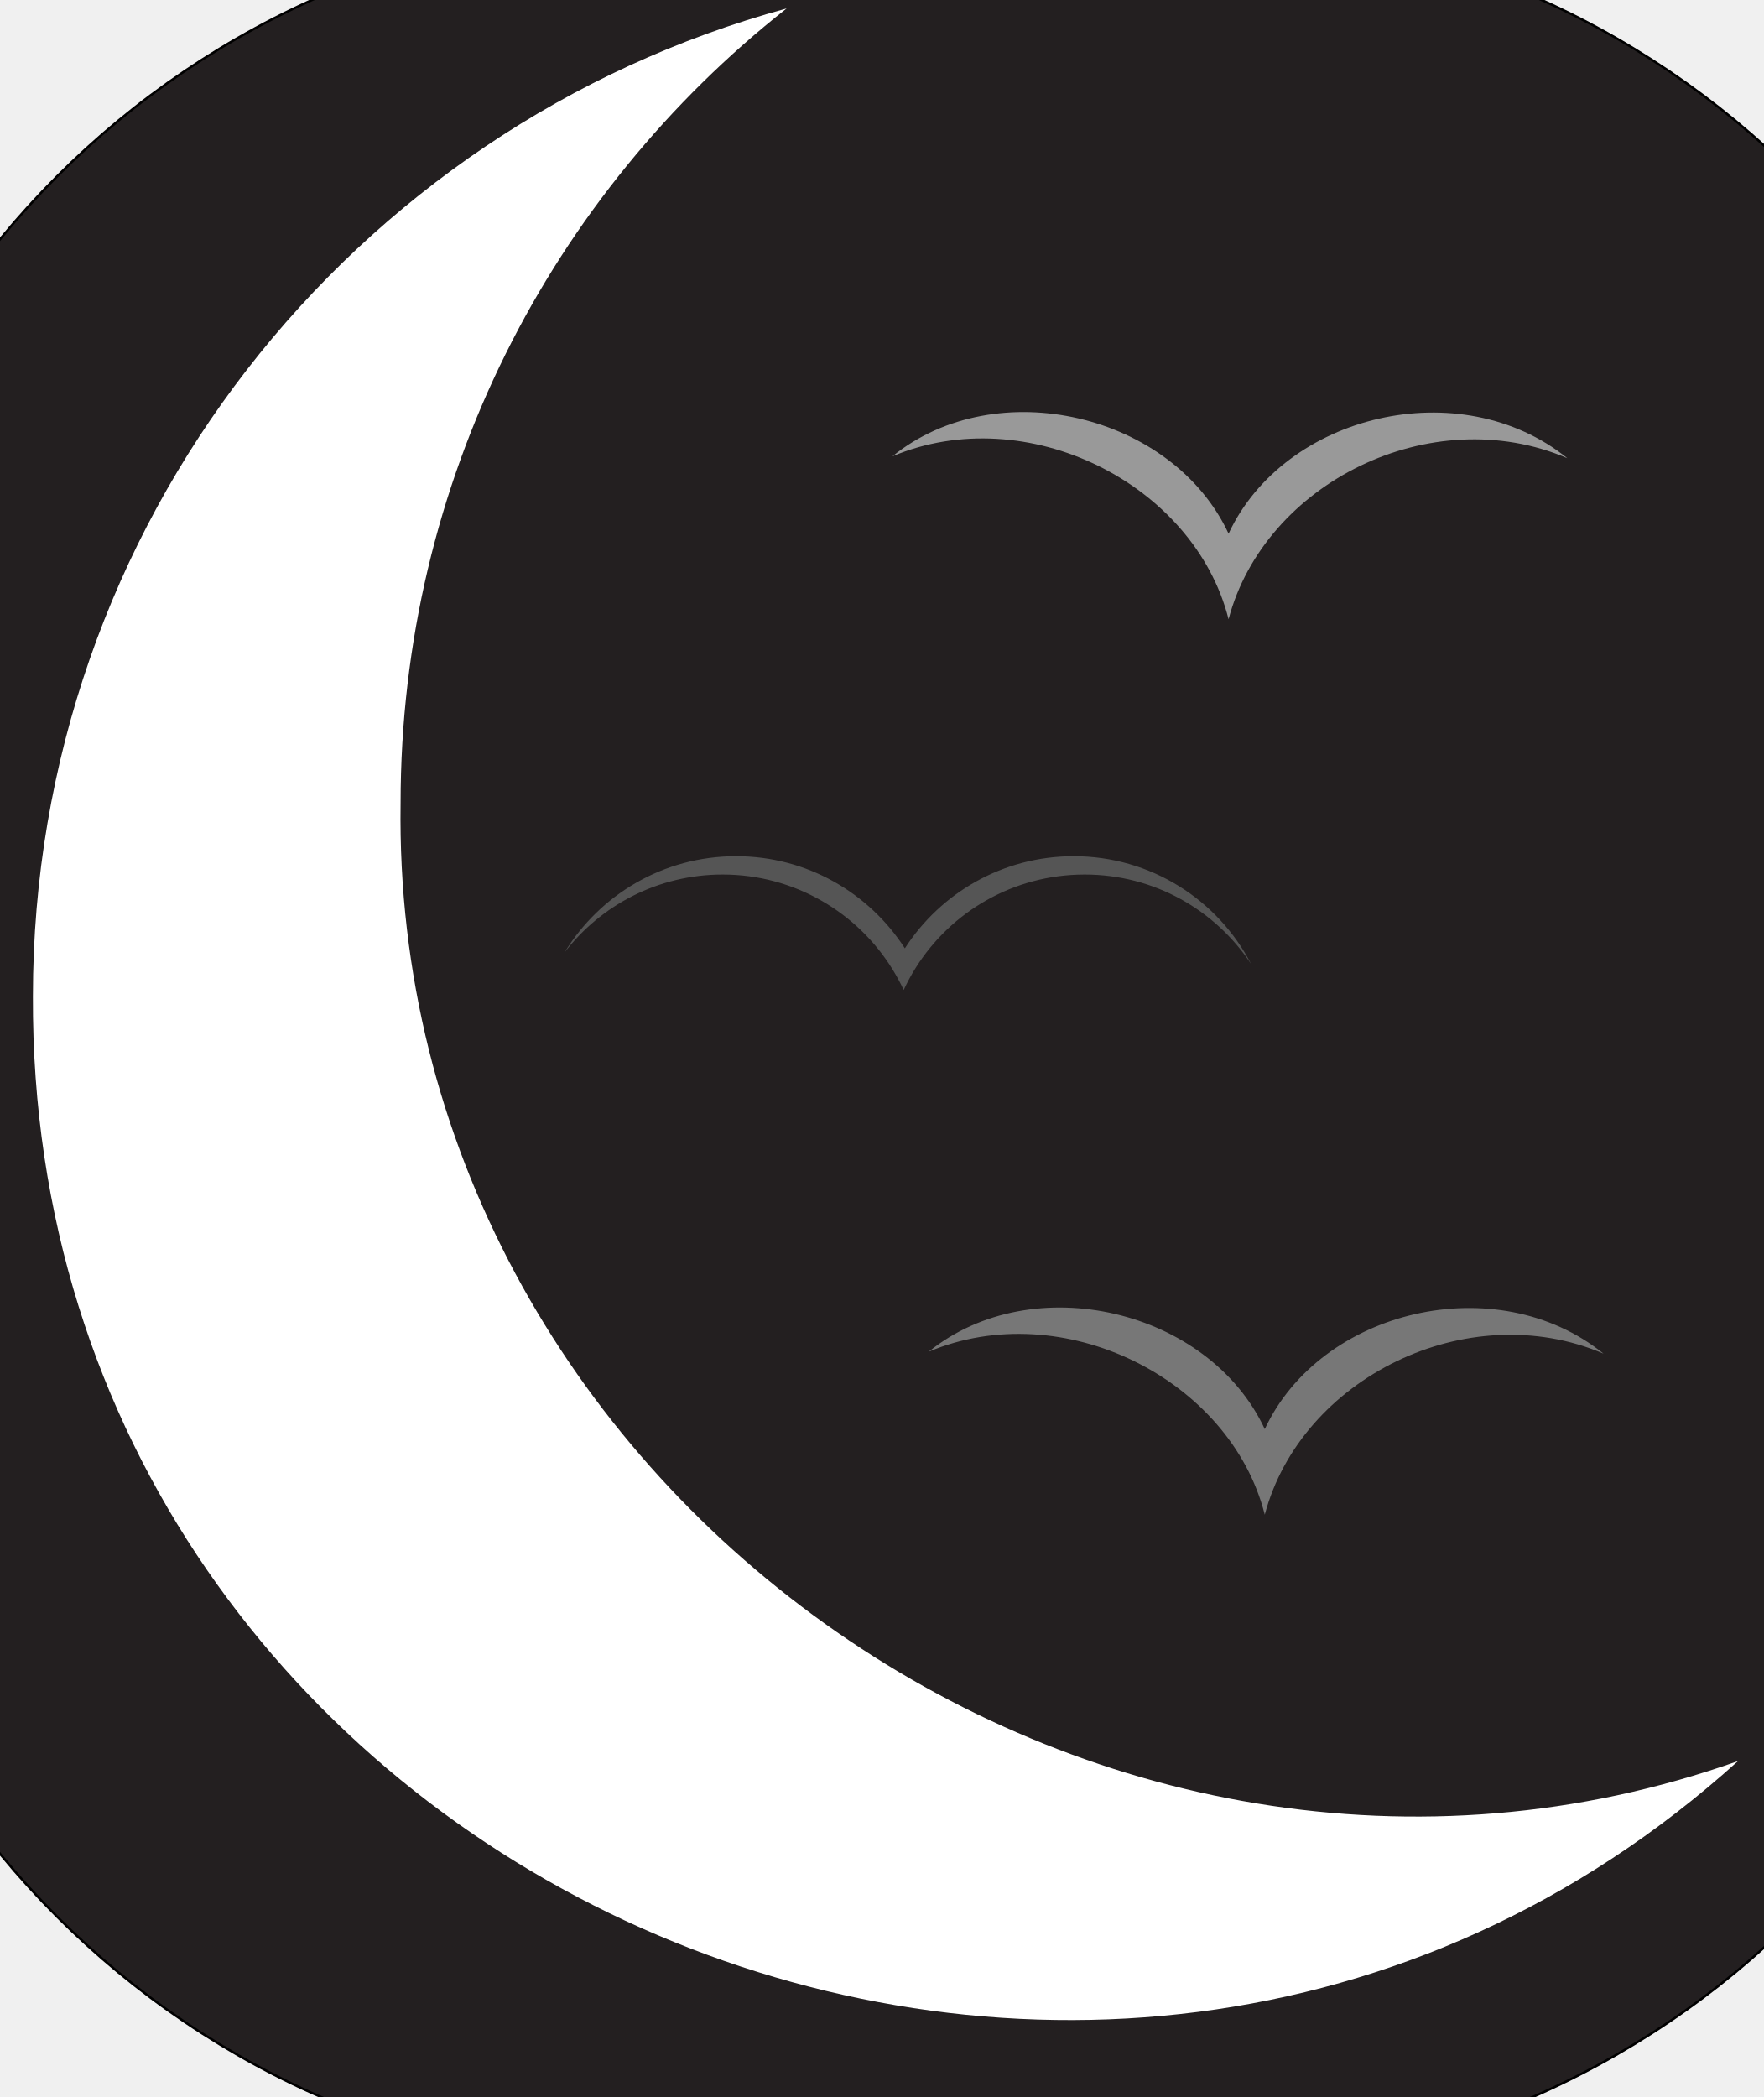
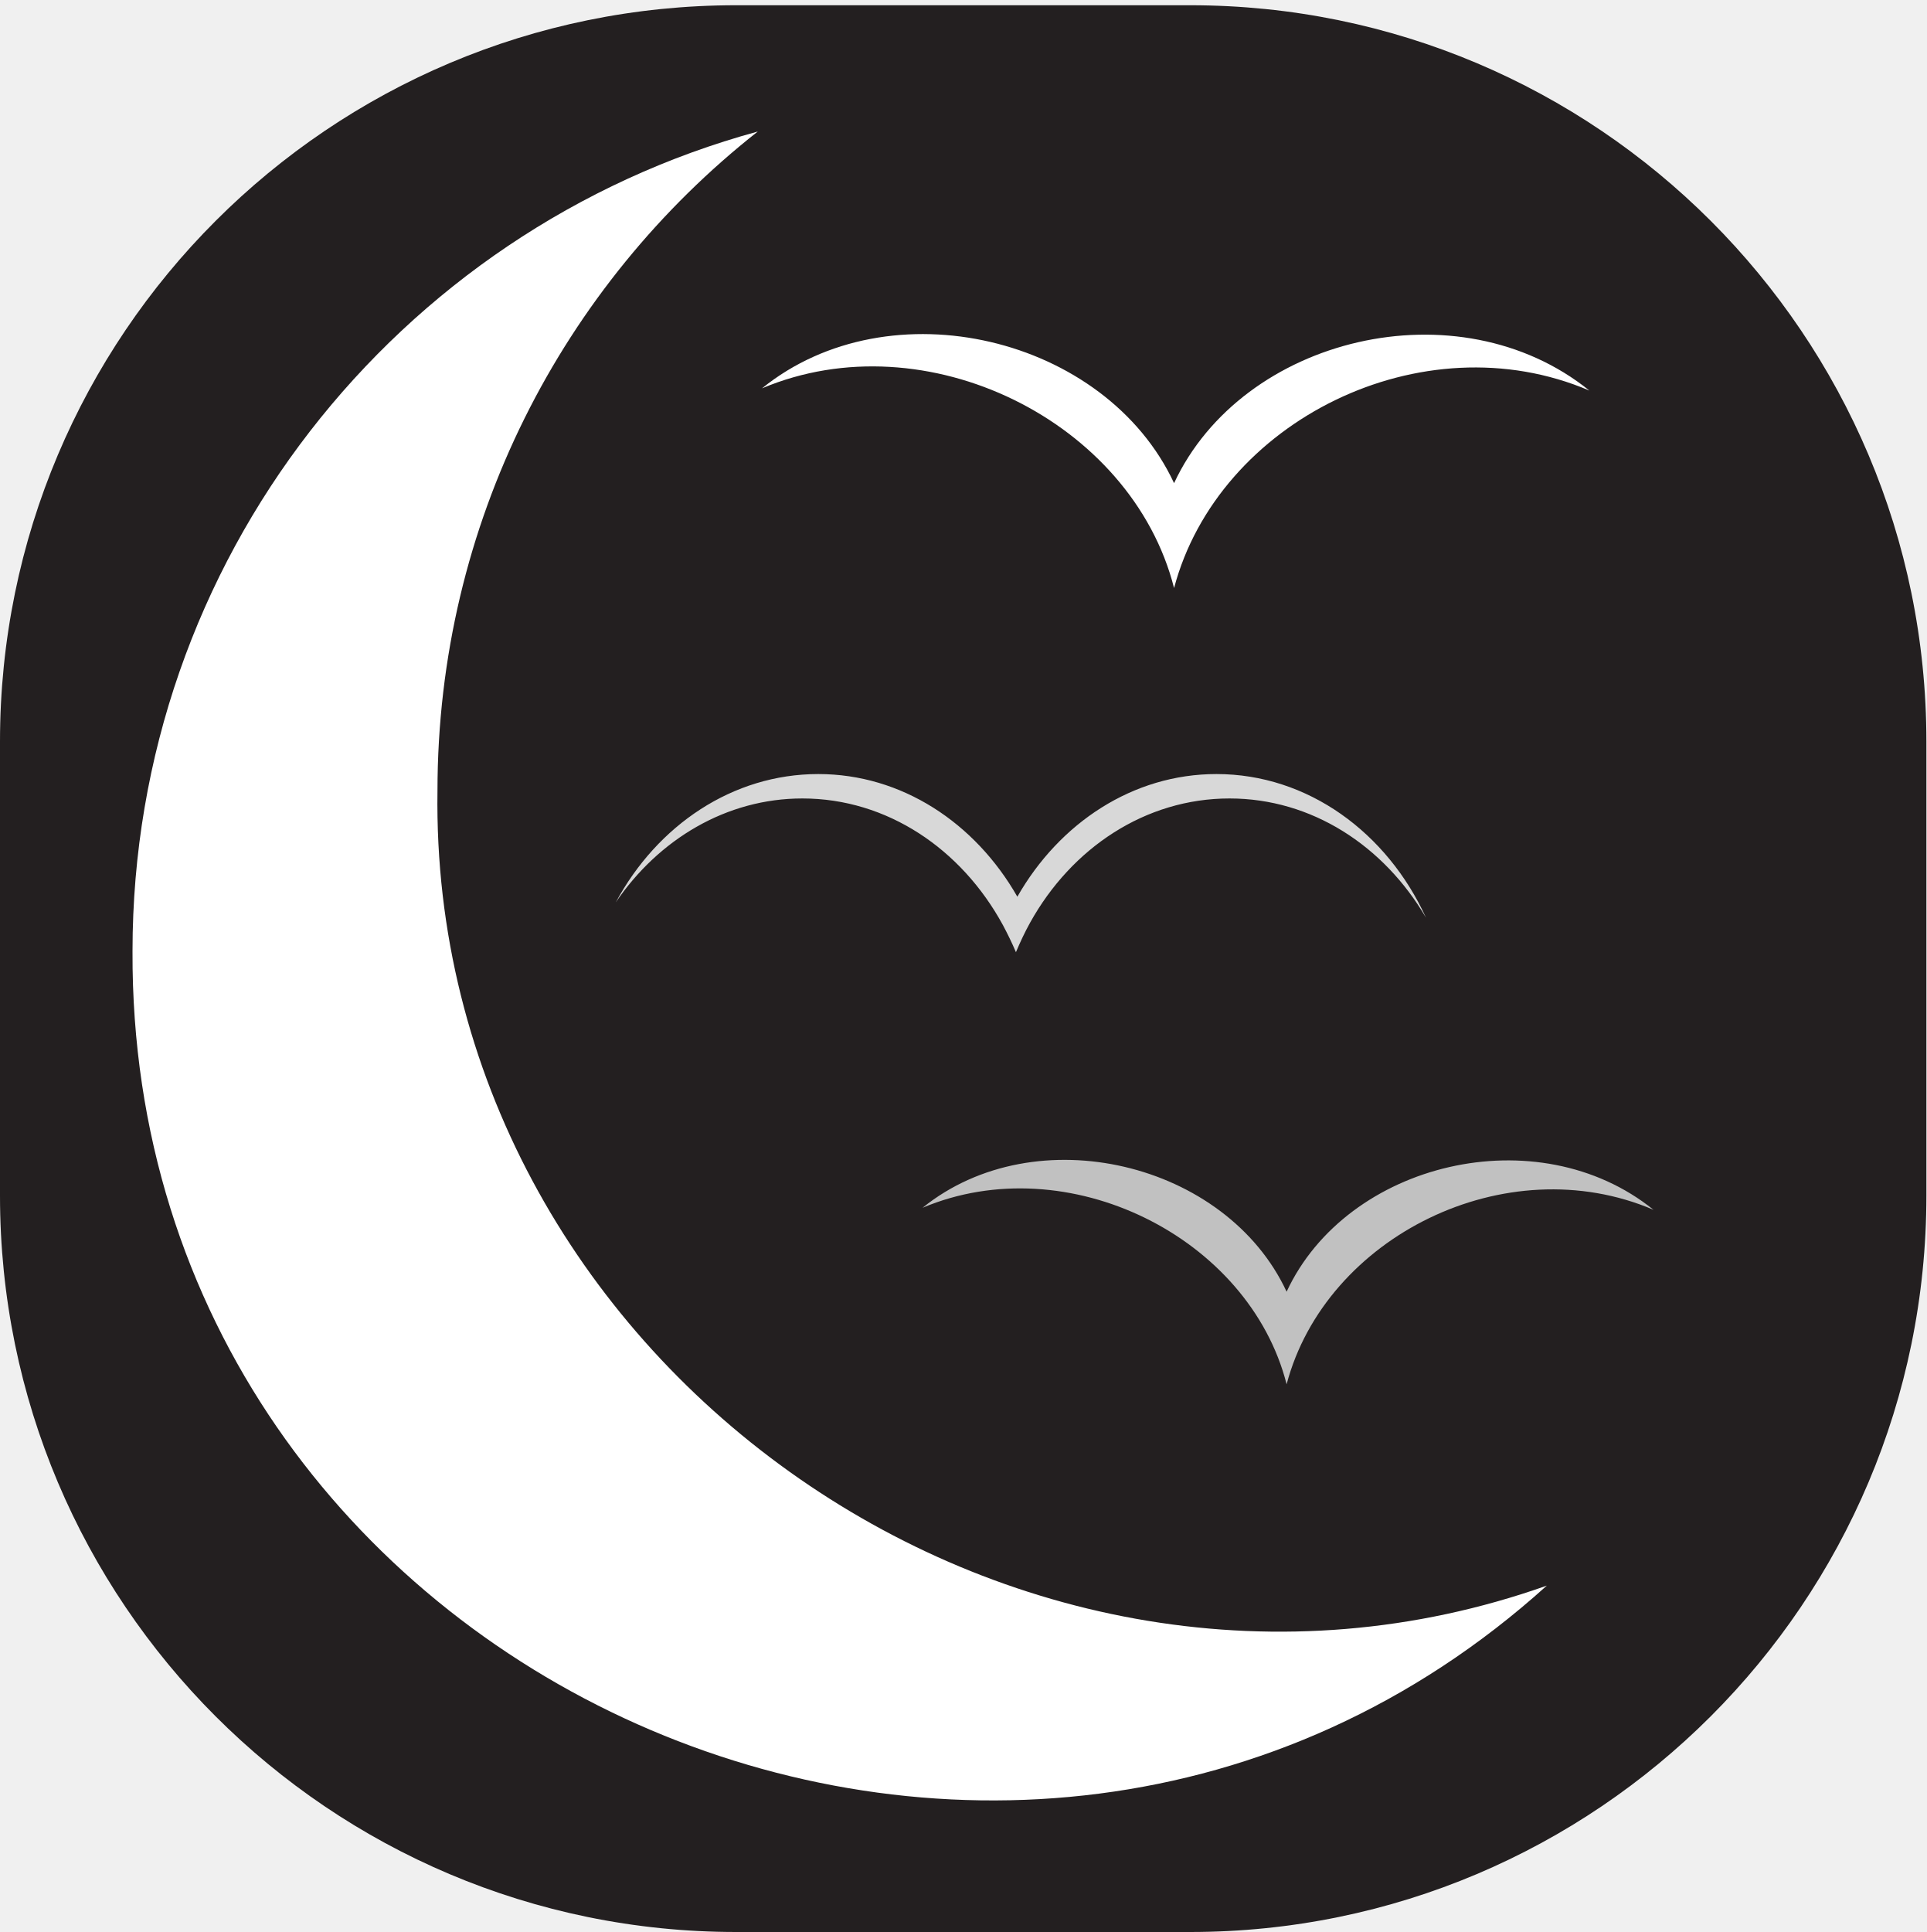
- <svg xmlns="http://www.w3.org/2000/svg" viewBox="0 0 750 892" style="enable-background:new 0 0 750 892" xml:space="preserve">
-   <path d="M504.8 922.7H283.7c-202.7 0-367-164.3-367-367V334.6c0-202.7 164.3-367 367-367h221.1c202.7 0 367 164.3 367 367v221.1c0 202.7-164.3 367-367 367z" style="fill:#231f20;stroke:#000;stroke-miterlimit:10" />
-   <path d="M538 607.9c-23.7-50.9-98.6-68.8-143-32.9 56.9-24 128.3 11.4 143 69.3 15.3-57.9 86.1-93.3 144.1-68.5-45.5-36.7-120.4-18.8-144.1 32.1z" style="fill:#777" />
-   <path d="M456.7 364.2c-30.1 0-56.6 15.6-71.8 39.2-15.2-23.6-41.7-39.2-71.8-39.2-30.9 0-58 16.4-73 41C255.6 385 280 372 307.4 372c30.6 0 57.4 16.2 72.3 40.4 1.7 2.8 3.3 5.7 4.7 8.7 1.5-3.2 3.2-6.4 5.1-9.4 15-23.9 41.6-39.7 71.9-39.7 29.6 0 55.6 15.1 70.8 38.1-14-27.2-42.6-45.9-75.5-45.9z" style="fill:#555" />
-   <path d="M522.6 227c-23.7-50.9-98.6-68.8-143-32.9 56.9-24 128.3 11.4 143 69.3 15.3-57.9 86.1-93.3 144.1-68.5-45.5-36.7-120.4-18.8-144.1 32.1z" style="fill:#999" />
-   <path d="M170.4 341.7c0-137.2 64.2-259.4 164.2-338.1C149.8 54 14 223 14 423.8c-1.6 374.9 450.3 573.7 725.3 325.3-273 96.8-573.1-116.8-568.9-407.4z" style="fill:#fff" />
+ <svg xmlns="http://www.w3.org/2000/svg" version="1.1" id="Layer_1" x="0" y="0" viewBox="0 0 955.1 957.7" style="enable-background:new 0 0 955.1 957.7" xml:space="preserve">
+   <style>.st3{fill:#fff}</style>
+   <path d="M590.1 957.7H365c-201.6 0-365-163.4-365-365V367.6C0 166 163.4 2.6 365 2.6h225.1c201.6 0 365 163.4 365 365v225.1c0 201.5-163.4 365-365 365z" style="fill:#231f20" />
+   <path d="M637.9 640.3C608 576 513.5 553.4 457.4 598.7c71.8-30.3 161.9 14.4 180.5 87.5 19.3-73.1 108.7-117.8 181.9-86.5-57.4-46.3-152-23.7-181.9 40.6z" style="fill:#c1c1c1" />
+   <path d="M603.1 383.7c-41.4 0-77.8 24.2-98.7 60.8-20.9-36.6-57.3-60.8-98.7-60.8-42.5 0-79.8 25.4-100.4 63.6 21.3-31.3 54.9-51.5 92.5-51.5 42.1 0 78.9 25.1 99.4 62.7 2.3 4.3 4.5 8.8 6.5 13.5 2.1-5 4.4-9.9 7-14.6 20.6-37.1 57.2-61.6 98.9-61.6 40.7 0 76.5 23.4 97.4 59.1-19.3-42.2-58.6-71.2-103.9-71.2z" style="fill:#d8d8d8" />
+   <path class="st3" d="M582.1 239.5c-33.9-72.7-140.9-98.3-204.3-47 81.3-34.3 183.3 16.3 204.3 99 21.9-82.7 123-133.3 205.9-97.9-65-52.4-172-26.8-205.9 45.9z" />
+   <path class="st3" d="M216.9 392.1c0-132.7 62.1-250.8 158.8-326.9-178.7 48.7-310 212.1-310 406.3C64.1 833.9 501 1026.1 766.9 786c-264 93.6-554.1-113-550-393.9z" />
</svg>
